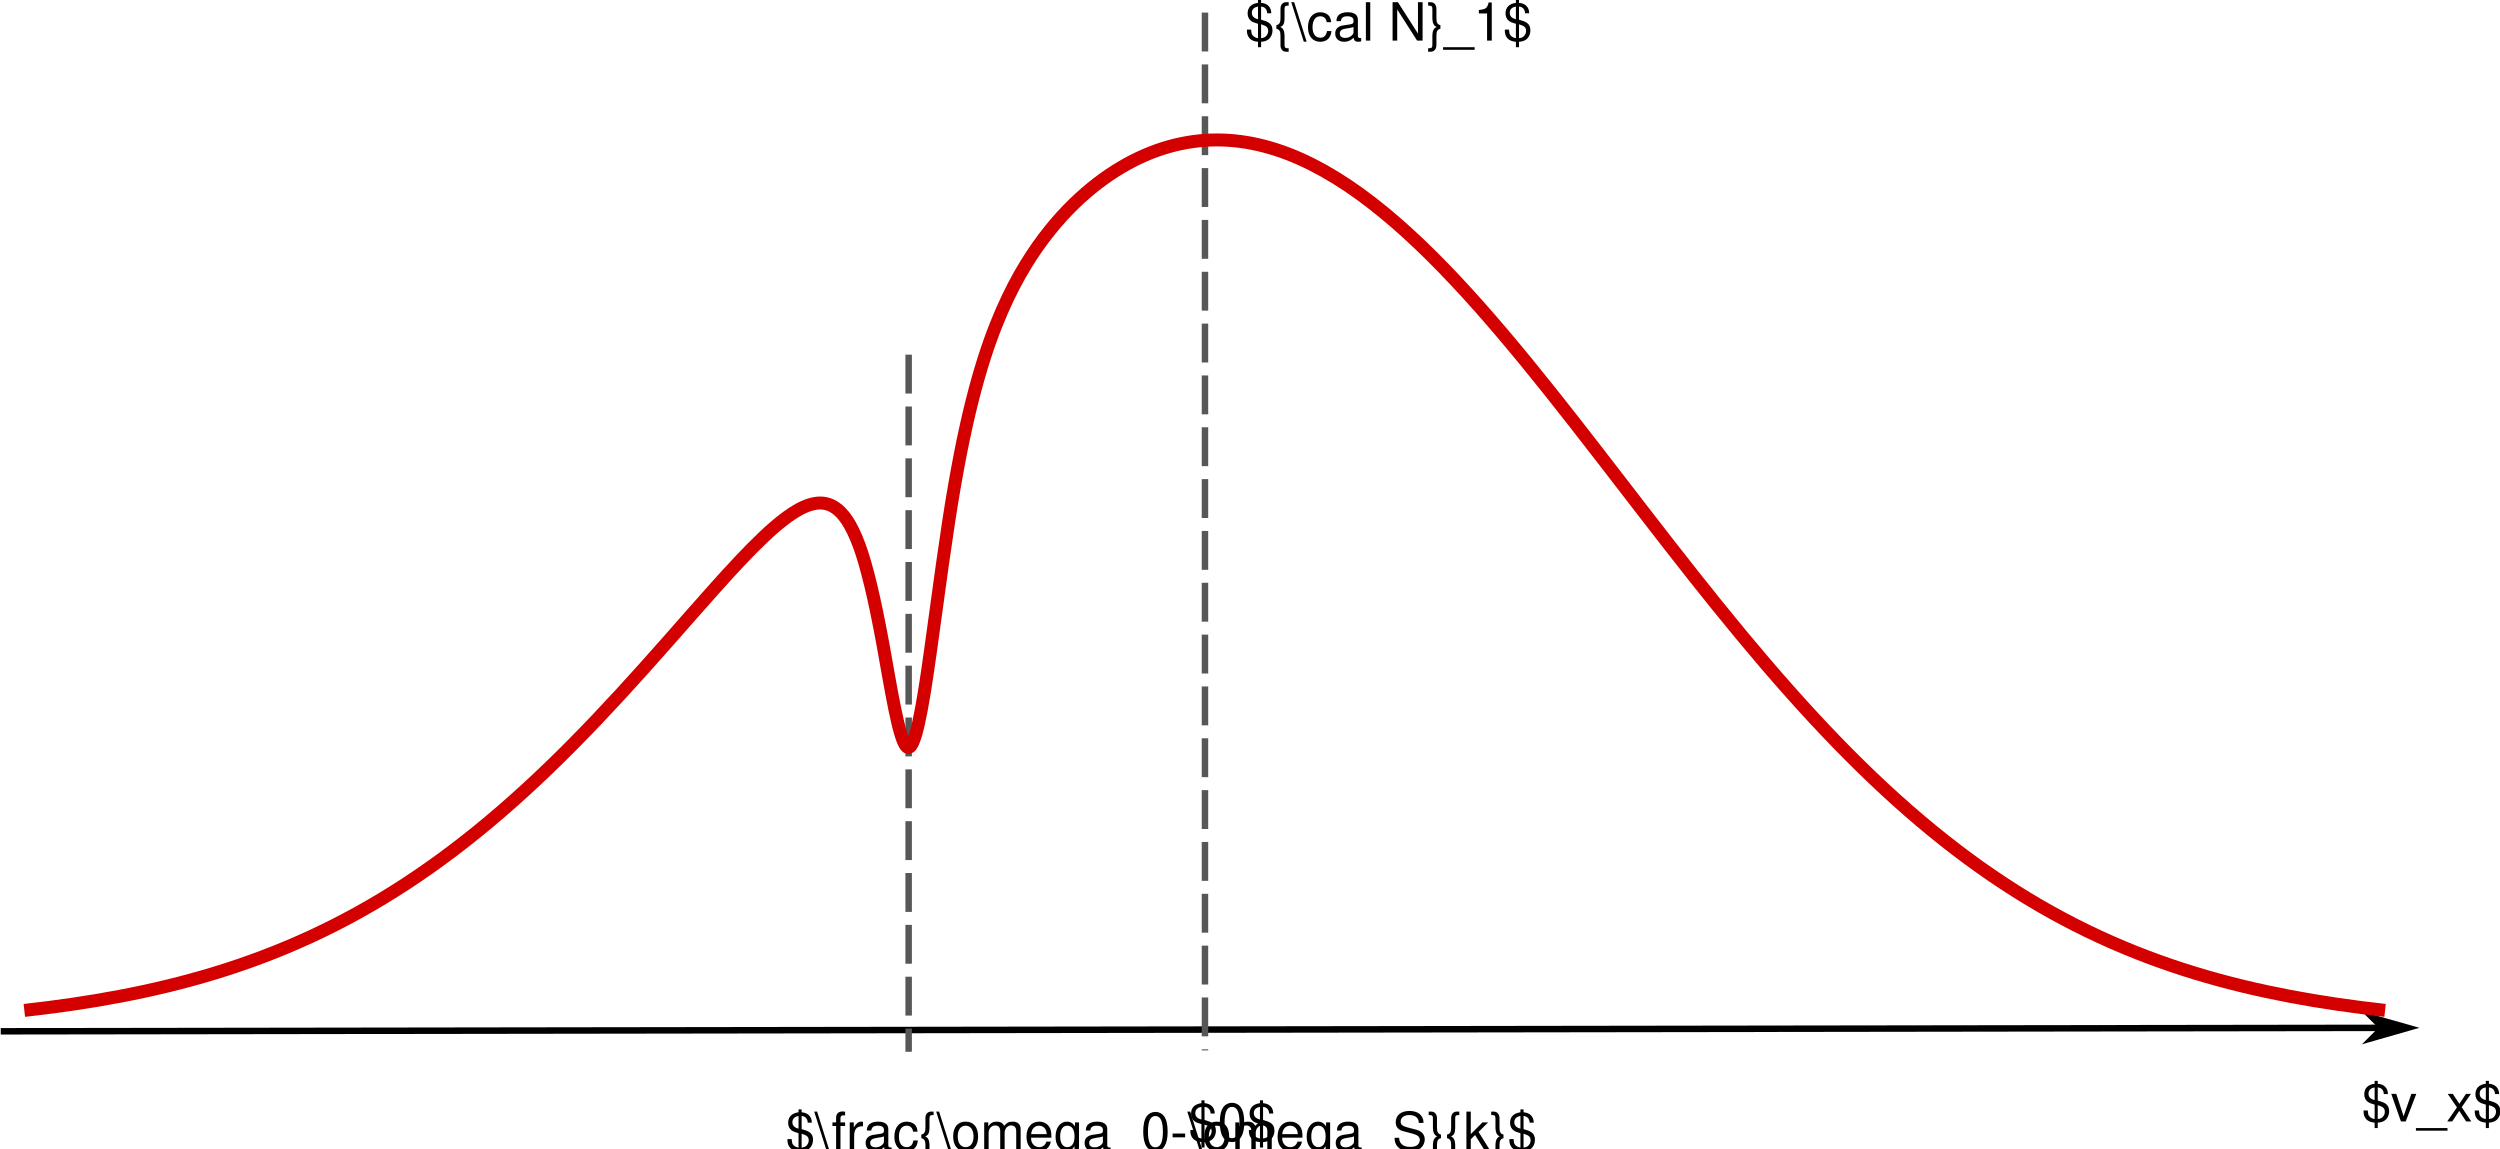
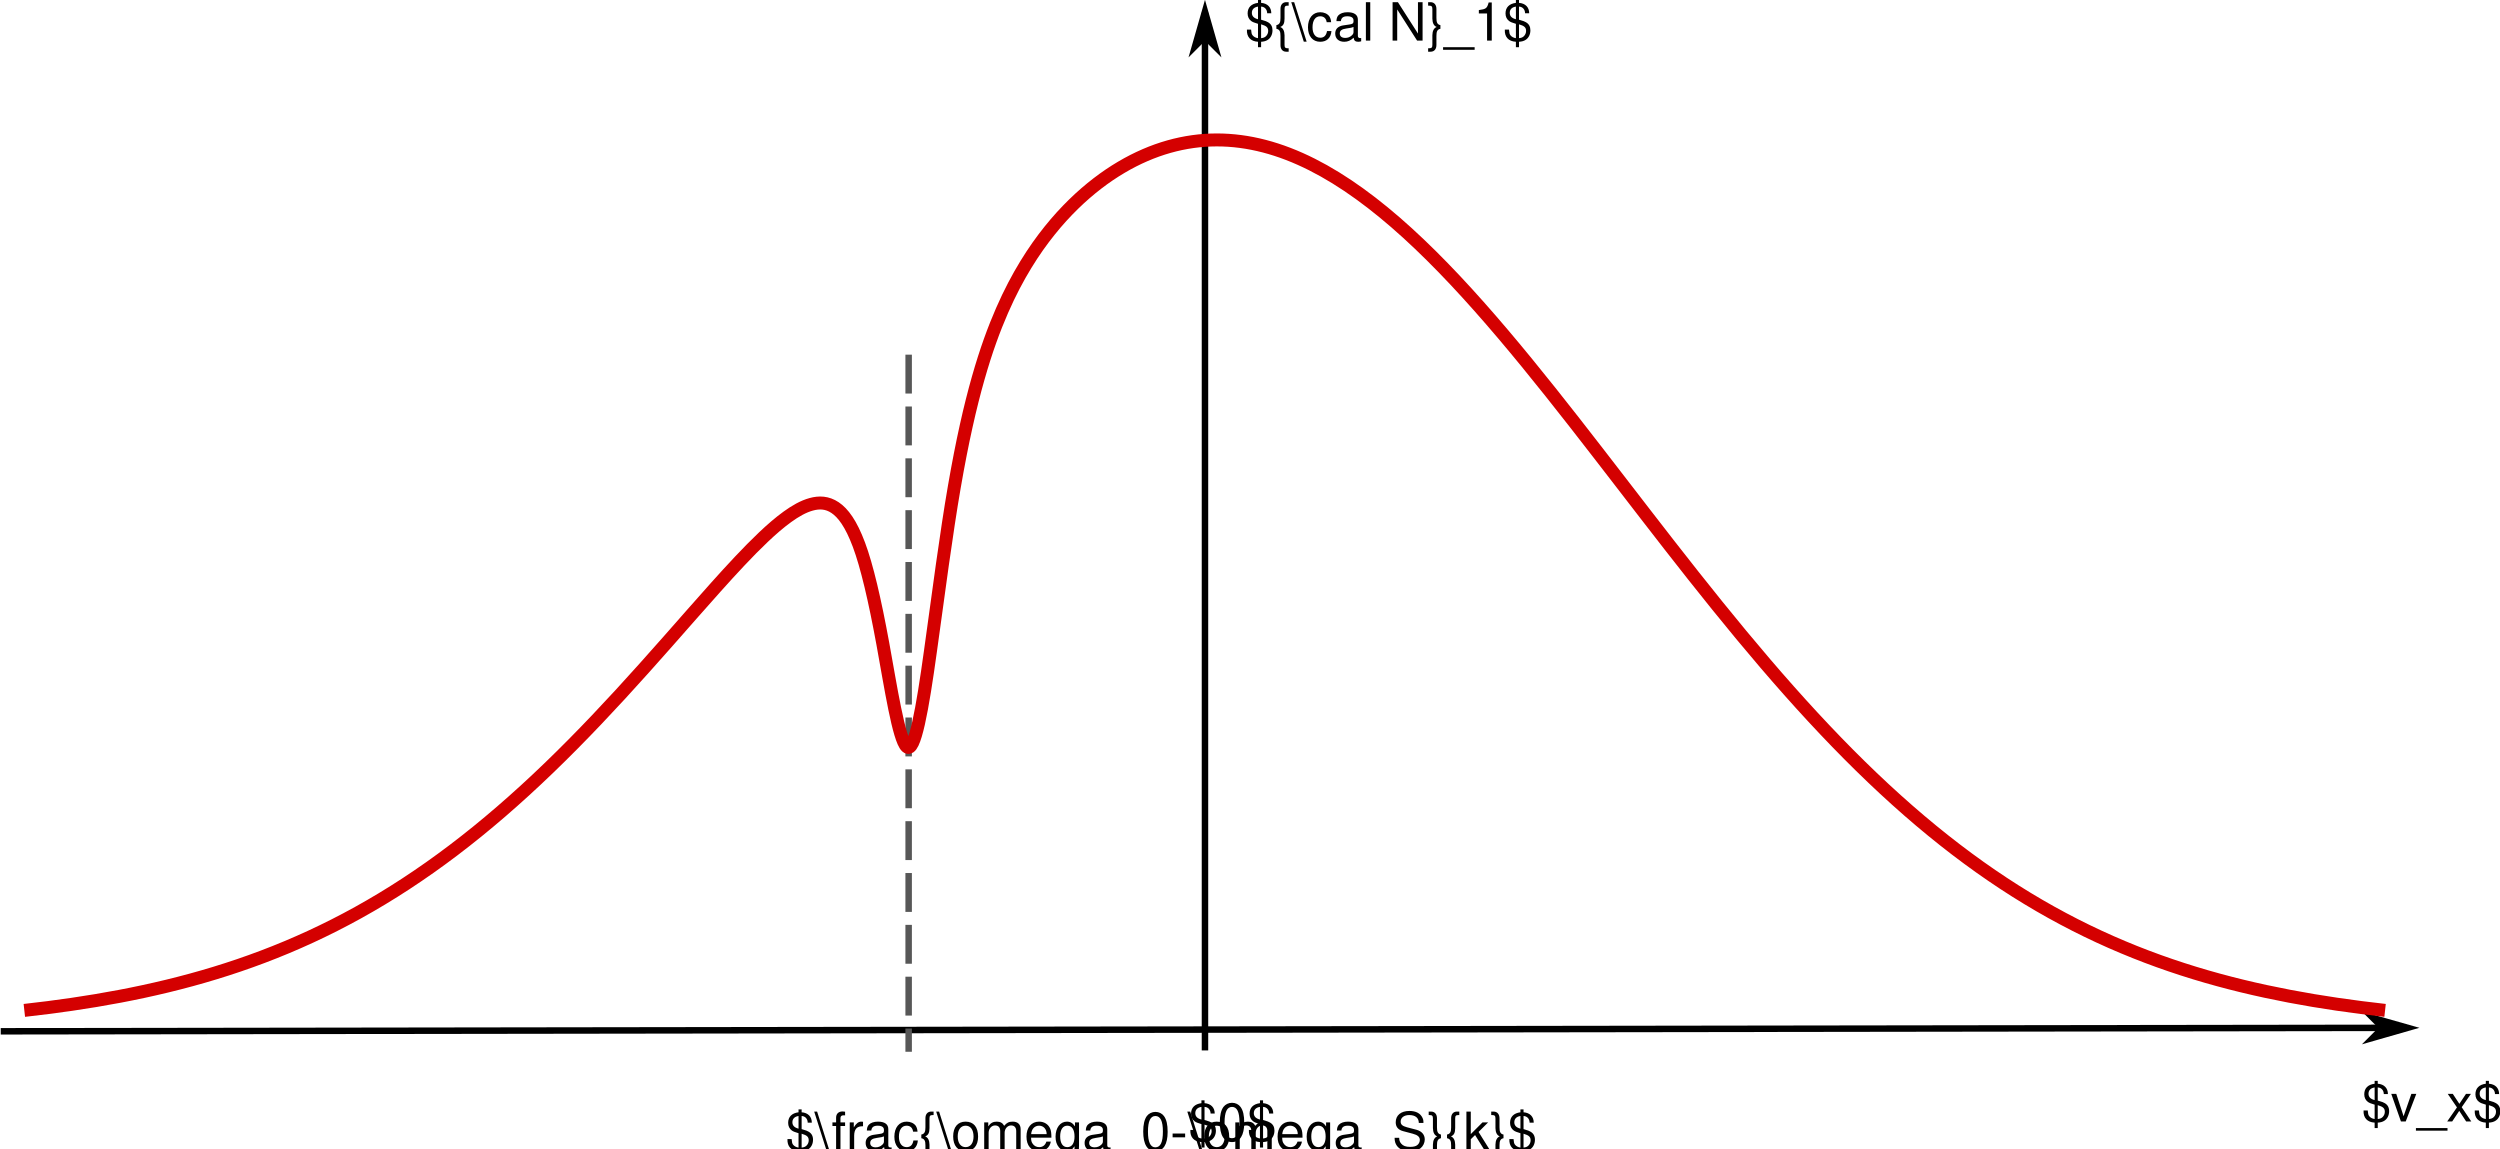
<svg xmlns="http://www.w3.org/2000/svg" xml:space="preserve" width="8.574in" height="3.939in" viewBox="0 0 617.331 283.594" id="svg2" version="1.1">
  <defs id="defs226">
+     <marker orient="auto" refY="0.0" refX="0.0" id="Arrow1Mstart" style="overflow:visible">
+       <path id="path881" d="M 0.0,0.0 L 5.0,-5.0 L -12.5,0.0 L 5.0,5.0 L 0.0,0.0 z " style="fill-rule:evenodd;stroke:#000000;stroke-width:1pt;stroke-opacity:1;fill:#000000;fill-opacity:1" transform="scale(0.4) translate(10,0)" />
+     </marker>
+     <marker style="overflow:visible;" id="marker843" refX="0.0" refY="0.0" orient="auto">
+       <path transform="scale(0.4) rotate(180) translate(10,0)" style="fill-rule:evenodd;stroke:#000000;stroke-width:1pt;stroke-opacity:1;fill:#000000;fill-opacity:1" d="M 0.0,0.0 L 5.0,-5.0 L -12.5,0.0 L 5.0,5.0 L 0.0,0.0 z " id="path841" />
+     </marker>
    <marker orient="auto" refY="0.0" refX="0.0" id="Arrow1Mend" style="overflow:visible;">
      <path id="path833" d="M 0.0,0.0 L 5.0,-5.0 L -12.5,0.0 L 5.0,5.0 L 0.0,0.0 z " style="fill-rule:evenodd;stroke:#000000;stroke-width:1pt;stroke-opacity:1;fill:#000000;fill-opacity:1" transform="scale(0.4) rotate(180) translate(10,0)" />
    </marker>
  </defs>
  <path style="fill:none;fill-rule:evenodd;stroke:#000000;stroke-width:1.6;stroke-linecap:butt;stroke-linejoin:miter;stroke-miterlimit:4;stroke-dasharray:none;stroke-opacity:1;marker-end:url(#Arrow1Mend)" d="M 0.184,254.652 594.285,253.794" id="path4447" />
-   <path style="fill:none;fill-rule:evenodd;stroke:#575757;stroke-width:1.6;stroke-linecap:butt;stroke-linejoin:miter;stroke-miterlimit:4;stroke-dasharray:9.6, 3.2;stroke-dashoffset:0;stroke-opacity:1" d="m 297.547,3.101 0,256.274" id="path3838" />
+   <path style="fill:none;fill-rule:evenodd;stroke:#000000;stroke-width:1.6;stroke-linecap:butt;stroke-linejoin:miter;stroke-miterlimit:4;stroke-dasharray:none;stroke-dashoffset:0;stroke-opacity:1;marker-start:url(#Arrow1Mstart)" d="m 297.547,3.101 0,256.274" id="path3838" />
  <path style="fill:none;fill-rule:evenodd;stroke:#575757;stroke-width:1.6;stroke-linecap:butt;stroke-linejoin:miter;stroke-miterlimit:4;stroke-dasharray:9.6, 3.2;stroke-dashoffset:0;stroke-opacity:1" d="m 224.375,87.57 0,172.139" id="path3838-3" />
  <path id="path5232" title="exp(-(x)*(x))*(1-0.003/((x+0.5)*(x+0.5)+0.005))" d=" M 6.009 249.494 C 7.972 249.276 9.935 249.042 11.898 248.791 C 13.86 248.54 15.823 248.272 17.786 247.985 C 19.749 247.698 21.711 247.391 23.674 247.063 C 25.637 246.736 27.6 246.386 29.562 246.014 C 31.525 245.641 33.488 245.245 35.451 244.823 C 37.414 244.401 39.376 243.953 41.339 243.476 C 43.302 243 45.265 242.495 47.227 241.96 C 49.19 241.425 51.153 240.859 53.116 240.259 C 55.078 239.66 57.041 239.027 59.004 238.359 C 60.967 237.69 62.929 236.986 64.892 236.243 C 66.855 235.5 68.818 234.719 70.78 233.897 C 72.743 233.075 74.706 232.212 76.669 231.307 C 78.632 230.401 80.594 229.451 82.557 228.457 C 84.52 227.463 86.483 226.423 88.445 225.336 C 90.408 224.249 92.371 223.114 94.334 221.931 C 96.296 220.747 98.259 219.515 100.222 218.232 C 102.185 216.949 104.147 215.615 106.11 214.231 C 108.073 212.846 110.036 211.41 111.999 209.922 C 113.961 208.434 115.924 206.894 117.887 205.303 C 119.85 203.711 121.812 202.068 123.775 200.373 C 125.738 198.679 127.701 196.934 129.663 195.139 C 131.626 193.344 133.589 191.5 135.552 189.608 C 137.514 187.717 139.477 185.779 141.44 183.797 C 143.403 181.815 145.365 179.789 147.328 177.725 C 149.291 175.661 151.254 173.558 153.217 171.424 C 155.179 169.289 157.142 167.122 159.105 164.931 C 161.068 162.741 163.03 160.528 164.993 158.304 C 166.956 156.079 168.919 153.844 170.881 151.615 C 172.844 149.386 174.807 147.164 176.77 144.974 C 178.732 142.784 180.695 140.627 182.658 138.545 C 184.621 136.463 186.584 134.455 188.546 132.597 C 190.509 130.739 192.472 129.028 194.435 127.61 C 196.397 126.192 198.36 125.059 200.323 124.522 C 202.286 123.985 204.248 124.026 206.211 125.343 C 208.174 126.66 210.137 129.261 212.099 134.503 C 214.062 139.746 216.025 148.177 217.988 158.886 C 219.95 169.595 221.913 182.527 223.876 184.37 C 225.839 186.213 227.802 174.947 229.764 160.733 C 231.727 146.519 233.69 131.561 235.653 120.214 C 237.615 108.866 239.578 100.302 241.541 93.398 C 243.504 86.494 245.466 81.195 247.429 76.699 C 249.392 72.203 251.355 68.534 253.317 65.32 C 255.28 62.106 257.243 59.363 259.206 56.918 C 261.168 54.473 263.131 52.333 265.094 50.416 C 267.057 48.499 269.02 46.807 270.982 45.299 C 272.945 43.791 274.908 42.468 276.871 41.307 C 278.833 40.145 280.796 39.148 282.759 38.3 C 284.722 37.452 286.684 36.754 288.647 36.2 C 290.61 35.645 292.573 35.234 294.535 34.959 C 296.498 34.685 298.461 34.549 300.424 34.545 C 302.387 34.542 304.349 34.672 306.312 34.931 C 308.275 35.189 310.238 35.577 312.2 36.09 C 314.163 36.602 316.126 37.239 318.089 37.995 C 320.051 38.751 322.014 39.627 323.977 40.616 C 325.94 41.605 327.902 42.708 329.865 43.919 C 331.828 45.129 333.791 46.447 335.753 47.865 C 337.716 49.283 339.679 50.801 341.642 52.412 C 343.605 54.022 345.567 55.726 347.53 57.513 C 349.493 59.3 351.456 61.172 353.418 63.118 C 355.381 65.065 357.344 67.087 359.307 69.175 C 361.269 71.263 363.232 73.418 365.195 75.629 C 367.158 77.839 369.12 80.107 371.083 82.421 C 373.046 84.736 375.009 87.097 376.972 89.496 C 378.934 91.895 380.897 94.331 382.86 96.795 C 384.823 99.258 386.785 101.75 388.748 104.26 C 390.711 106.77 392.674 109.298 394.636 111.836 C 396.599 114.373 398.562 116.92 400.525 119.467 C 402.487 122.015 404.45 124.563 406.413 127.104 C 408.376 129.644 410.338 132.177 412.301 134.695 C 414.264 137.213 416.227 139.715 418.19 142.196 C 420.152 144.676 422.115 147.134 424.078 149.564 C 426.041 151.994 428.003 154.395 429.966 156.763 C 431.929 159.13 433.892 161.463 435.854 163.757 C 437.817 166.051 439.78 168.306 441.743 170.518 C 443.705 172.729 445.668 174.898 447.631 177.02 C 449.594 179.142 451.557 181.217 453.519 183.244 C 455.482 185.27 457.445 187.246 459.408 189.172 C 461.37 191.097 463.333 192.971 465.296 194.793 C 467.259 196.614 469.221 198.382 471.184 200.097 C 473.147 201.813 475.11 203.474 477.072 205.082 C 479.035 206.69 480.998 208.244 482.961 209.745 C 484.923 211.246 486.886 212.694 488.849 214.089 C 490.812 215.484 492.775 216.826 494.737 218.118 C 496.7 219.409 498.663 220.649 500.626 221.839 C 502.588 223.029 504.551 224.169 506.514 225.262 C 508.477 226.354 510.439 227.399 512.402 228.397 C 514.365 229.396 516.328 230.349 518.29 231.258 C 520.253 232.168 522.216 233.033 524.179 233.858 C 526.142 234.683 528.104 235.467 530.067 236.212 C 532.03 236.957 533.993 237.663 535.955 238.333 C 537.918 239.004 539.881 239.638 541.844 240.239 C 543.806 240.84 545.769 241.407 547.732 241.944 C 549.695 242.48 551.657 242.986 553.62 243.463 C 555.583 243.94 557.546 244.389 559.508 244.812 C 561.471 245.235 563.434 245.632 565.397 246.005 C 567.36 246.379 569.322 246.728 571.285 247.057 C 573.248 247.385 575.211 247.692 577.173 247.98 C 579.136 248.267 581.099 248.536 583.062 248.787 C 585.024 249.038 586.987 249.272 588.95 249.49" style="opacity:1;fill:none;fill-opacity:0.988;fill-rule:nonzero;stroke:#d40000;stroke-width:3.2;stroke-linecap:butt;stroke-linejoin:round;stroke-miterlimit:4;stroke-dasharray:none;stroke-dashoffset:0;stroke-opacity:1" />
  <g id="g3344">
    <text id="text3749" y="276.91" x="583.124" style="font-style:normal;font-variant:normal;font-weight:normal;font-stretch:normal;line-height:0%;font-family:'Nimbus Sans L';-inkscape-font-specification:Sans;letter-spacing:0px;word-spacing:0px;fill:#000000;fill-opacity:1;stroke:none;stroke-width:1px;stroke-linecap:butt;stroke-linejoin:miter;stroke-opacity:1" xml:space="preserve">
      <tspan style="font-size:13px;line-height:1.25" y="276.91" x="583.124" id="tspan3751">$v_x$</tspan>
    </text>
    <text id="text3749-6" y="10.01" x="307.392" style="font-style:normal;font-variant:normal;font-weight:normal;font-stretch:normal;line-height:0%;font-family:'Nimbus Sans L';-inkscape-font-specification:Sans;letter-spacing:0px;word-spacing:0px;fill:#000000;fill-opacity:1;stroke:none;stroke-width:1px;stroke-linecap:butt;stroke-linejoin:miter;stroke-opacity:1" xml:space="preserve">
      <tspan style="font-size:13px;line-height:1.25" y="10.01" x="307.392" id="tspan3751-7">${\cal N}_1$</tspan>
    </text>
    <text id="text3749-5" y="281.71" x="293.423" style="font-style:normal;font-variant:normal;font-weight:normal;font-stretch:normal;line-height:0%;font-family:'Nimbus Sans L';-inkscape-font-specification:Sans;letter-spacing:0px;word-spacing:0px;fill:#000000;fill-opacity:1;stroke:none;stroke-width:1px;stroke-linecap:butt;stroke-linejoin:miter;stroke-opacity:1" xml:space="preserve">
      <tspan style="font-size:13px;line-height:1.25" y="281.71" x="293.423" id="tspan3751-3">$0$</tspan>
    </text>
    <text id="text3749-5-5" y="283.96" x="193.932" style="font-style:normal;font-variant:normal;font-weight:normal;font-stretch:normal;line-height:0%;font-family:'Nimbus Sans L';-inkscape-font-specification:Sans;letter-spacing:0px;word-spacing:0px;fill:#000000;fill-opacity:1;stroke:none;stroke-width:1px;stroke-linecap:butt;stroke-linejoin:miter;stroke-opacity:1" xml:space="preserve">
      <tspan style="font-size:13px;line-height:1.25" y="283.96" x="193.932" id="tspan3751-3-6">$\frac{\omega_0-\omega_S}{k}$</tspan>
    </text>
  </g>
</svg>
